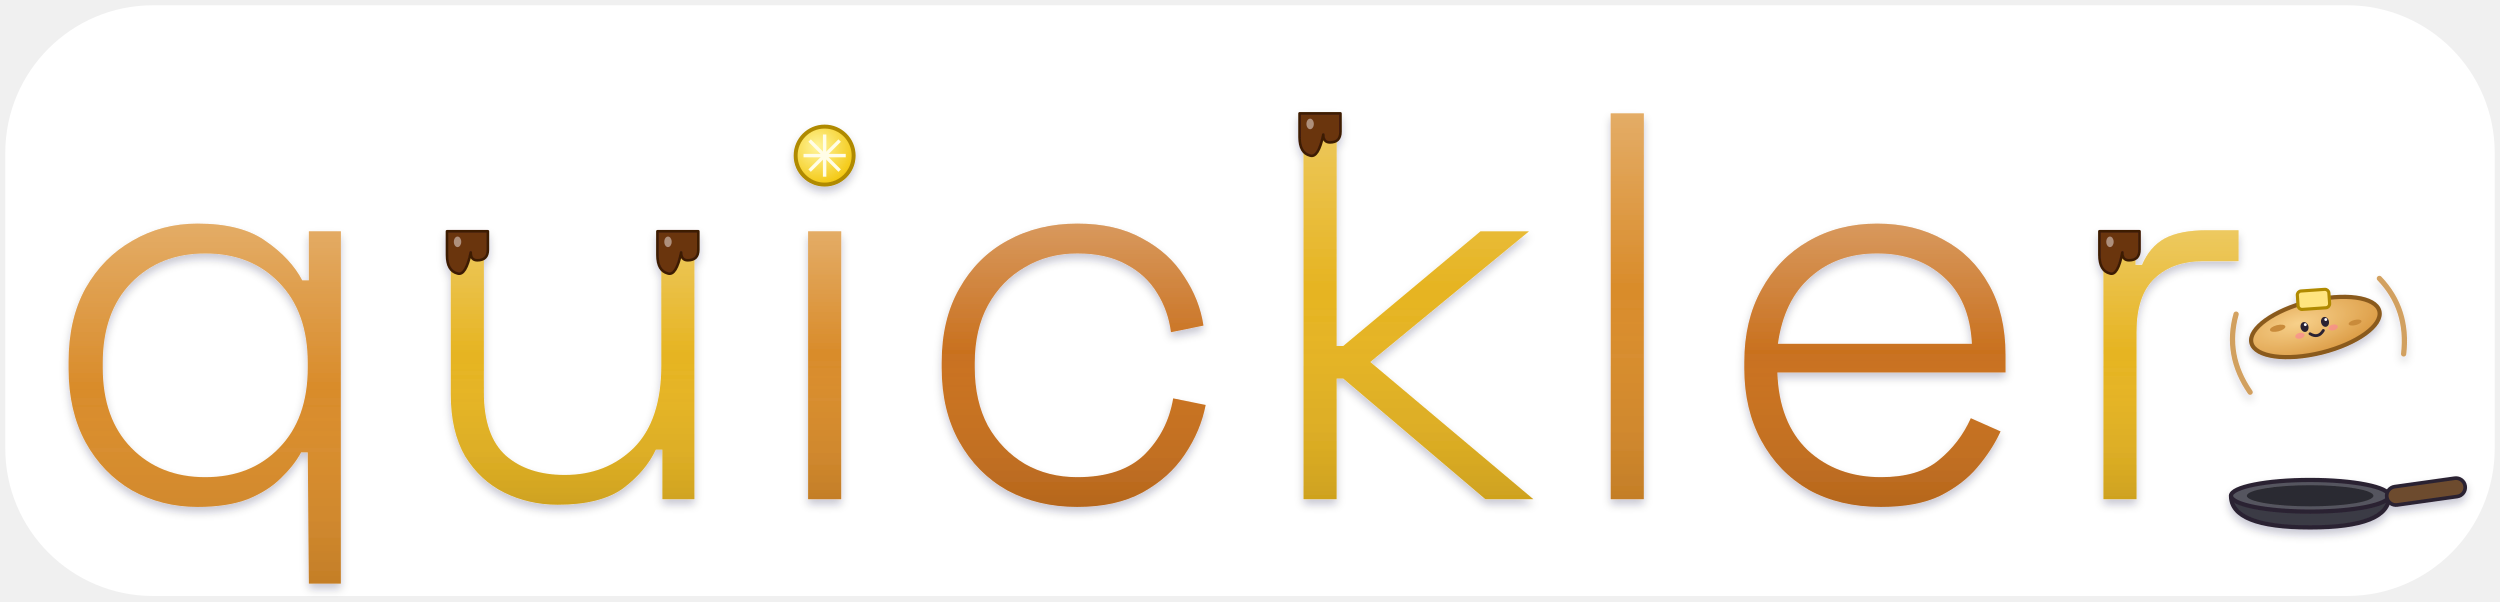
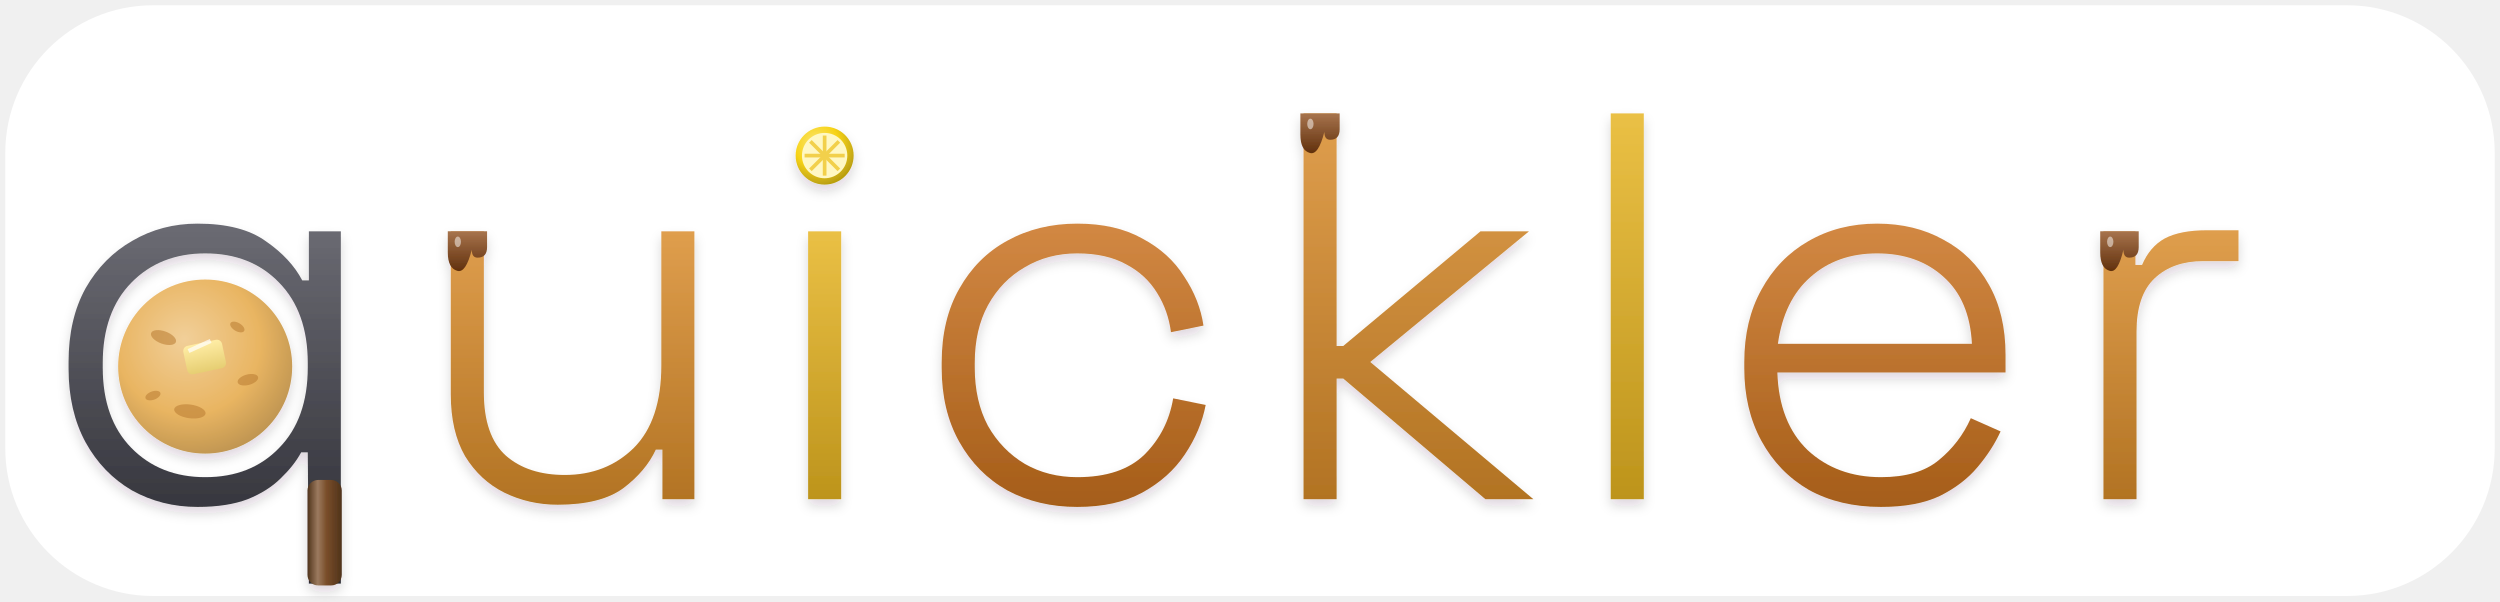
- <svg xmlns="http://www.w3.org/2000/svg" width="1896" height="456" viewBox="-12 -32 948 228" role="img" aria-label="Quickler Pancake Day logo">
+ <svg xmlns="http://www.w3.org/2000/svg" width="1896" height="456" viewBox="-12 -32 948 228" role="img" aria-label="Quickler logo">
  <defs>
-     <filter id="ds" x="-5%" y="-10%" width="110%" height="130%">
-       <feDropShadow dx="0" dy="2" stdDeviation="1.6" flood-color="#1b1030" flood-opacity=".22" />
+     <filter id="lift" x="-6%" y="-12%" width="112%" height="134%">
+       <feDropShadow dx="0" dy="2.5" stdDeviation="2.2" flood-color="#241830" flood-opacity=".16" />
    </filter>
-     <linearGradient id="shine" x1="0" y1="0" x2="0" y2="1">
-       <stop stop-color="#fff" stop-opacity=".28" />
-       <stop offset=".45" stop-color="#fff" stop-opacity="0" />
-       <stop offset="1" stop-color="#000" stop-opacity=".10" />
+     <linearGradient id="LD98C2B" x1="0" y1="0" x2="0" y2="1">
+       <stop stop-color="#DF9E4D" />
+       <stop offset="1" stop-color="#B27323" />
    </linearGradient>
-     <radialGradient id="pc" cx="0.38" cy="0.35" r=".75">
-       <stop stop-color="#F7D08A" />
-       <stop offset="1" stop-color="#D9973F" />
+     <linearGradient id="LE6B422" x1="0" y1="0" x2="0" y2="1">
+       <stop stop-color="#EAC045" />
+       <stop offset="1" stop-color="#BD941C" />
+     </linearGradient>
+     <linearGradient id="LC9711F" x1="0" y1="0" x2="0" y2="1">
+       <stop stop-color="#D28843" />
+       <stop offset="1" stop-color="#A55D19" />
+     </linearGradient>
+     <linearGradient id="pan" x1="0" y1="0" x2="0" y2="1">
+       <stop stop-color="#6B6B73" />
+       <stop offset="1" stop-color="#292930" />
+     </linearGradient>
+     <linearGradient id="handle" x1="0" y1="0" x2="1" y2="0">
+       <stop stop-color="#4F331B" />
+       <stop offset=".3" stop-color="#9B7A5F" />
+       <stop offset=".55" stop-color="#7A4E2A" />
+       <stop offset="1" stop-color="#4F331B" />
+     </linearGradient>
+     <radialGradient id="pcake" cx="0.42" cy="0.38" r="0.75" fx="0.38" fy="0.34">
+       <stop stop-color="#F1CF99" />
+       <stop offset=".55" stop-color="#E9B562" />
+       <stop offset="1" stop-color="#AF884A" />
    </radialGradient>
-     <radialGradient id="lem" cx="0.38" cy="0.35" r=".75">
-       <stop stop-color="#FFF59D" />
-       <stop offset="1" stop-color="#F2C200" />
+     <linearGradient id="butter" x1="0" y1="0" x2="0" y2="1">
+       <stop stop-color="#FFEDA5" />
+       <stop offset="1" stop-color="#E6CE72" />
+     </linearGradient>
+     <radialGradient id="lem" cx="0.38" cy="0.32" r="0.7" fx="0.34" fy="0.28">
+       <stop stop-color="#FAE574" />
+       <stop offset=".55" stop-color="#F7D317" />
+       <stop offset="1" stop-color="#B99E11" />
    </radialGradient>
+     <linearGradient id="syrup" x1="0" y1="0" x2="0" y2="1">
+       <stop stop-color="#A7744D" />
+       <stop offset="1" stop-color="#61300D" />
+     </linearGradient>
  </defs>
  <rect x="-10" y="-30" width="944" height="224" rx="56" fill="#FFFFFF" />
-   <g filter="url(#ds)">
-     <path d="M105.124 189.3L104.706 139.535H102.198C100.387 142.879 97.809 146.153 94.465 149.358C91.26 152.563 87.08 155.21 81.925 157.3C76.77 159.251 70.43 160.226 62.906 160.226C53.849 160.226 45.559 158.136 38.035 153.956C30.65 149.637 24.798 143.576 20.479 135.773C16.16 127.831 14 118.496 14 107.767V105.259C14 94.391 16.16 85.056 20.479 77.253C24.938 69.45 30.859 63.459 38.244 59.279C45.629 54.96 53.849 52.8 62.906 52.8C74.053 52.8 82.691 55.029 88.822 59.488C95.092 63.807 99.69 68.754 102.616 74.327H105.124V55.726H117.246V189.3H105.124ZM65.832 148.94C77.397 148.94 86.732 145.248 93.838 137.863C101.083 130.478 104.706 120.307 104.706 107.349V105.677C104.706 92.719 101.083 82.548 93.838 75.163C86.732 67.778 77.397 64.086 65.832 64.086C54.407 64.086 45.071 67.778 37.826 75.163C30.581 82.548 26.958 92.719 26.958 105.677V107.349C26.958 120.307 30.581 130.478 37.826 137.863C45.071 145.248 54.407 148.94 65.832 148.94Z" fill="#D98C2B" />
-     <path d="M199.484 159.39C192.239 159.39 185.481 157.857 179.211 154.792C173.081 151.727 168.134 147.129 164.372 140.998C160.75 134.728 158.938 126.925 158.938 117.59V55.726H171.478V116.754C171.478 127.761 174.265 135.773 179.838 140.789C185.412 145.666 192.866 148.104 202.201 148.104C212.651 148.104 221.36 144.69 228.326 137.863C235.293 130.896 238.776 120.446 238.776 106.513V55.726H251.316V157.3H239.194V138.49H236.686C234.178 143.924 230.068 148.801 224.355 153.12C218.643 157.3 210.352 159.39 199.484 159.39Z" fill="#E6B422" />
-     <path d="M294.439 157.3V55.726H306.979V157.3H294.439Z" fill="#D98C2B" />
-     <path d="M396.499 160.226C386.607 160.226 377.759 158.136 369.956 153.956C362.293 149.637 356.232 143.506 351.773 135.564C347.315 127.622 345.085 118.287 345.085 107.558V105.468C345.085 94.6 347.315 85.265 351.773 77.462C356.232 69.52 362.293 63.459 369.956 59.279C377.759 54.96 386.607 52.8 396.499 52.8C406.253 52.8 414.473 54.681 421.161 58.443C427.989 62.066 433.283 66.873 437.045 72.864C440.947 78.716 443.385 84.916 444.36 91.465L432.029 93.973C431.333 88.539 429.591 83.593 426.804 79.134C424.018 74.536 420.116 70.913 415.1 68.266C410.084 65.479 403.884 64.086 396.499 64.086C389.115 64.086 382.496 65.828 376.644 69.311C370.792 72.655 366.125 77.462 362.641 83.732C359.297 89.863 357.625 97.178 357.625 105.677V107.349C357.625 115.848 359.297 123.233 362.641 129.503C366.125 135.634 370.792 140.441 376.644 143.924C382.496 147.268 389.115 148.94 396.499 148.94C407.646 148.94 416.145 146.084 421.997 140.371C427.849 134.519 431.472 127.413 432.865 119.053L445.196 121.561C443.942 128.11 441.295 134.38 437.254 140.371C433.353 146.223 427.989 151.03 421.161 154.792C414.473 158.415 406.253 160.226 396.499 160.226Z" fill="#C9711F" />
-     <path d="M482.302 157.3V11H494.842V99.198H497.35L549.391 55.726H567.783L507.591 105.259L569.455 157.3H551.272L497.35 111.529H494.842V157.3H482.302Z" fill="#E6B422" />
-     <path d="M598.787 157.3V11H611.327V157.3Z" fill="#D98C2B" />
-     <path d="M701.266 160.226C690.816 160.226 681.689 158.066 673.886 153.747C666.223 149.288 660.232 143.088 655.912 135.146C651.593 127.204 649.433 118.078 649.433 107.767V105.259C649.433 94.809 651.593 85.683 655.912 77.88C660.232 69.938 666.153 63.807 673.677 59.488C681.341 55.029 690.049 52.8 699.802 52.8C709.277 52.8 717.637 54.82 724.883 58.861C732.267 62.762 738.049 68.475 742.229 75.999C746.409 83.384 748.5 92.231 748.5 102.542V109.23H661.974C662.392 121.909 666.223 131.732 673.469 138.699C680.853 145.526 690.119 148.94 701.266 148.94C710.74 148.94 718.055 146.78 723.211 142.461C728.505 138.142 732.546 132.847 735.333 126.577L746.619 131.593C744.529 136.191 741.603 140.719 737.841 145.178C734.218 149.497 729.48 153.12 723.628 156.046C717.776 158.833 710.322 160.226 701.266 160.226ZM662.182 98.362H735.75C735.193 87.355 731.64 78.925 725.091 73.073C718.543 67.082 710.113 64.086 699.802 64.086C689.631 64.086 681.201 67.082 674.513 73.073C667.825 78.925 663.715 87.355 662.182 98.362Z" fill="#C9711F" />
-     <path d="M785.63 157.3V55.726H797.752V68.475H800.26C802.21 63.877 805.067 60.533 808.829 58.443C812.73 56.353 818.094 55.308 824.922 55.308H836.835V67.012H823.459C815.795 67.012 809.665 69.172 805.067 73.491C800.469 77.81 798.17 84.568 798.17 93.764V157.3H785.63Z" fill="#E6B422" />
-     <path d="M105.124 189.3L104.706 139.535H102.198C100.387 142.879 97.809 146.153 94.465 149.358C91.26 152.563 87.08 155.21 81.925 157.3C76.77 159.251 70.43 160.226 62.906 160.226C53.849 160.226 45.559 158.136 38.035 153.956C30.65 149.637 24.798 143.576 20.479 135.773C16.16 127.831 14 118.496 14 107.767V105.259C14 94.391 16.16 85.056 20.479 77.253C24.938 69.45 30.859 63.459 38.244 59.279C45.629 54.96 53.849 52.8 62.906 52.8C74.053 52.8 82.691 55.029 88.822 59.488C95.092 63.807 99.69 68.754 102.616 74.327H105.124V55.726H117.246V189.3H105.124ZM65.832 148.94C77.397 148.94 86.732 145.248 93.838 137.863C101.083 130.478 104.706 120.307 104.706 107.349V105.677C104.706 92.719 101.083 82.548 93.838 75.163C86.732 67.778 77.397 64.086 65.832 64.086C54.407 64.086 45.071 67.778 37.826 75.163C30.581 82.548 26.958 92.719 26.958 105.677V107.349C26.958 120.307 30.581 130.478 37.826 137.863C45.071 145.248 54.407 148.94 65.832 148.94Z" fill="url(#shine)" />
-     <path d="M199.484 159.39C192.239 159.39 185.481 157.857 179.211 154.792C173.081 151.727 168.134 147.129 164.372 140.998C160.75 134.728 158.938 126.925 158.938 117.59V55.726H171.478V116.754C171.478 127.761 174.265 135.773 179.838 140.789C185.412 145.666 192.866 148.104 202.201 148.104C212.651 148.104 221.36 144.69 228.326 137.863C235.293 130.896 238.776 120.446 238.776 106.513V55.726H251.316V157.3H239.194V138.49H236.686C234.178 143.924 230.068 148.801 224.355 153.12C218.643 157.3 210.352 159.39 199.484 159.39Z" fill="url(#shine)" />
-     <path d="M294.439 157.3V55.726H306.979V157.3H294.439Z" fill="url(#shine)" />
-     <path d="M396.499 160.226C386.607 160.226 377.759 158.136 369.956 153.956C362.293 149.637 356.232 143.506 351.773 135.564C347.315 127.622 345.085 118.287 345.085 107.558V105.468C345.085 94.6 347.315 85.265 351.773 77.462C356.232 69.52 362.293 63.459 369.956 59.279C377.759 54.96 386.607 52.8 396.499 52.8C406.253 52.8 414.473 54.681 421.161 58.443C427.989 62.066 433.283 66.873 437.045 72.864C440.947 78.716 443.385 84.916 444.36 91.465L432.029 93.973C431.333 88.539 429.591 83.593 426.804 79.134C424.018 74.536 420.116 70.913 415.1 68.266C410.084 65.479 403.884 64.086 396.499 64.086C389.115 64.086 382.496 65.828 376.644 69.311C370.792 72.655 366.125 77.462 362.641 83.732C359.297 89.863 357.625 97.178 357.625 105.677V107.349C357.625 115.848 359.297 123.233 362.641 129.503C366.125 135.634 370.792 140.441 376.644 143.924C382.496 147.268 389.115 148.94 396.499 148.94C407.646 148.94 416.145 146.084 421.997 140.371C427.849 134.519 431.472 127.413 432.865 119.053L445.196 121.561C443.942 128.11 441.295 134.38 437.254 140.371C433.353 146.223 427.989 151.03 421.161 154.792C414.473 158.415 406.253 160.226 396.499 160.226Z" fill="url(#shine)" />
-     <path d="M482.302 157.3V11H494.842V99.198H497.35L549.391 55.726H567.783L507.591 105.259L569.455 157.3H551.272L497.35 111.529H494.842V157.3H482.302Z" fill="url(#shine)" />
-     <path d="M598.787 157.3V11H611.327V157.3Z" fill="url(#shine)" />
-     <path d="M701.266 160.226C690.816 160.226 681.689 158.066 673.886 153.747C666.223 149.288 660.232 143.088 655.912 135.146C651.593 127.204 649.433 118.078 649.433 107.767V105.259C649.433 94.809 651.593 85.683 655.912 77.88C660.232 69.938 666.153 63.807 673.677 59.488C681.341 55.029 690.049 52.8 699.802 52.8C709.277 52.8 717.637 54.82 724.883 58.861C732.267 62.762 738.049 68.475 742.229 75.999C746.409 83.384 748.5 92.231 748.5 102.542V109.23H661.974C662.392 121.909 666.223 131.732 673.469 138.699C680.853 145.526 690.119 148.94 701.266 148.94C710.74 148.94 718.055 146.78 723.211 142.461C728.505 138.142 732.546 132.847 735.333 126.577L746.619 131.593C744.529 136.191 741.603 140.719 737.841 145.178C734.218 149.497 729.48 153.12 723.628 156.046C717.776 158.833 710.322 160.226 701.266 160.226ZM662.182 98.362H735.75C735.193 87.355 731.64 78.925 725.091 73.073C718.543 67.082 710.113 64.086 699.802 64.086C689.631 64.086 681.201 67.082 674.513 73.073C667.825 78.925 663.715 87.355 662.182 98.362Z" fill="url(#shine)" />
-     <path d="M785.63 157.3V55.726H797.752V68.475H800.26C802.21 63.877 805.067 60.533 808.829 58.443C812.73 56.353 818.094 55.308 824.922 55.308H836.835V67.012H823.459C815.795 67.012 809.665 69.172 805.067 73.491C800.469 77.81 798.17 84.568 798.17 93.764V157.3H785.63Z" fill="url(#shine)" />
-     <path d="M157.5 55.7 H173.0 V62.7 Q173.0 66.7 169.0 66.7 Q166.5 66.7 166.5 63.7 Q164.625 72.7 161.5 71.7 Q157.5 70.7 157.5 64.7Z" fill="#6B3410" stroke="#3E1C06" stroke-width="1" stroke-linejoin="round" stroke-linecap="round" />
-     <ellipse cx="161.5" cy="59.7" rx="1.4" ry="2" fill="#fff" opacity=".45" />
-     <path d="M237.3 55.7 H252.8 V62.7 Q252.8 66.7 248.8 66.7 Q246.3 66.7 246.3 63.7 Q244.425 72.7 241.3 71.7 Q237.3 70.7 237.3 64.7Z" fill="#6B3410" stroke="#3E1C06" stroke-width="1" stroke-linejoin="round" stroke-linecap="round" />
-     <ellipse cx="241.3" cy="59.7" rx="1.4" ry="2" fill="#fff" opacity=".45" />
-     <path d="M480.8 11 H496.3 V18 Q496.3 22 492.3 22 Q489.8 22 489.8 19 Q487.925 28 484.8 27 Q480.8 26 480.8 20Z" fill="#6B3410" stroke="#3E1C06" stroke-width="1" stroke-linejoin="round" stroke-linecap="round" />
-     <ellipse cx="484.8" cy="15" rx="1.4" ry="2" fill="#fff" opacity=".45" />
-     <path d="M784.1 55.7 H799.3 V62.7 Q799.3 66.7 795.3 66.7 Q792.8 66.7 792.8 63.7 Q791.09 72.7 788.1 71.7 Q784.1 70.7 784.1 64.7Z" fill="#6B3410" stroke="#3E1C06" stroke-width="1" stroke-linejoin="round" stroke-linecap="round" />
-     <ellipse cx="788.1" cy="59.7" rx="1.4" ry="2" fill="#fff" opacity=".45" />
-     <circle cx="300.7" cy="27" r="11" fill="url(#lem)" stroke="#B08A00" stroke-width="1.5" stroke-linejoin="round" stroke-linecap="round" />
-     <path d="M300.7 27 L308.7 27.0" stroke="#FFFDE7" stroke-width="1.3" />
-     <path d="M300.7 27 L306.4 32.7" stroke="#FFFDE7" stroke-width="1.3" />
-     <path d="M300.7 27 L300.7 35.0" stroke="#FFFDE7" stroke-width="1.3" />
-     <path d="M300.7 27 L295.0 32.7" stroke="#FFFDE7" stroke-width="1.3" />
-     <path d="M300.7 27 L292.7 27.0" stroke="#FFFDE7" stroke-width="1.3" />
-     <path d="M300.7 27 L295.0 21.3" stroke="#FFFDE7" stroke-width="1.3" />
-     <path d="M300.7 27 L300.7 19.0" stroke="#FFFDE7" stroke-width="1.3" />
-     <path d="M300.7 27 L306.4 21.3" stroke="#FFFDE7" stroke-width="1.3" />
-     <g transform="translate(866 92) rotate(-14)">
-       <path d="M-30 18 Q-36 2 -28 -12 M30 18 Q36 2 28 -12" stroke="#C98B3A" stroke-width="2" fill="none" stroke-linecap="round" opacity=".8" />
-       <ellipse rx="25" ry="10" fill="url(#pc)" stroke="#8A5A1E" stroke-width="1.6" stroke-linejoin="round" stroke-linecap="round" />
-       <ellipse cx="-4.0" cy="-1.0" rx="1.5" ry="1.9" fill="#2B2233" />
-       <ellipse cx="4.0" cy="-1.0" rx="1.5" ry="1.9" fill="#2B2233" />
-       <circle cx="-3.5" cy="-1.8" r="0.55" fill="#fff" />
-       <circle cx="4.5" cy="-1.8" r="0.55" fill="#fff" />
-       <path d="M-2.6 2.0 Q0.0 4.6 2.6 2.0" fill="none" stroke="#2B2233" stroke-width="1.10" stroke-linecap="round" />
-       <ellipse cx="-6.5" cy="1.8" rx="1.8" ry="1.1" fill="#FF7A9A" opacity=".55" />
-       <ellipse cx="6.5" cy="1.8" rx="1.8" ry="1.1" fill="#FF7A9A" opacity=".55" />
-       <ellipse cx="-14" cy="-3" rx="3" ry="1.2" fill="#C98B3A" />
-       <ellipse cx="15" cy="2" rx="2.5" ry="1" fill="#C98B3A" />
-       <rect x="-6" y="-14" width="12" height="7" rx="1.5" fill="#FFE57F" stroke="#B08A00" stroke-width="1.2" stroke-linejoin="round" stroke-linecap="round" transform="rotate(10)" />
-     </g>
-     <g transform="translate(864 156)">
-       <path d="M-30 0 Q-30 12 0 12 Q30 12 30 0Z" fill="#3A3A44" stroke="#2B2233" stroke-width="1.6" stroke-linejoin="round" stroke-linecap="round" />
-       <ellipse cx="0" cy="0" rx="30" ry="6" fill="#55555F" stroke="#2B2233" stroke-width="1.6" stroke-linejoin="round" stroke-linecap="round" />
-       <ellipse cx="0" cy="0" rx="24" ry="4" fill="#2A2A30" />
-       <rect x="29" y="-3" width="30" height="7" rx="3.5" fill="#6D4C2E" stroke="#2B2233" stroke-width="1.4" stroke-linejoin="round" stroke-linecap="round" transform="rotate(-8 29 0)" />
-     </g>
+   <g filter="url(#lift)">
+     <path d="M199.484 159.39C192.239 159.39 185.481 157.857 179.211 154.792C173.081 151.727 168.134 147.129 164.372 140.998C160.75 134.728 158.938 126.925 158.938 117.59V55.726H171.478V116.754C171.478 127.761 174.265 135.773 179.838 140.789C185.412 145.666 192.866 148.104 202.201 148.104C212.651 148.104 221.36 144.69 228.326 137.863C235.293 130.896 238.776 120.446 238.776 106.513V55.726H251.316V157.3H239.194V138.49H236.686C234.178 143.924 230.068 148.801 224.355 153.12C218.643 157.3 210.352 159.39 199.484 159.39Z" fill="url(#LD98C2B)" />
+     <path d="M294.439 157.3V55.726H306.979V157.3H294.439Z" fill="url(#LE6B422)" />
+     <path d="M396.499 160.226C386.607 160.226 377.759 158.136 369.956 153.956C362.293 149.637 356.232 143.506 351.773 135.564C347.315 127.622 345.085 118.287 345.085 107.558V105.468C345.085 94.6 347.315 85.265 351.773 77.462C356.232 69.52 362.293 63.459 369.956 59.279C377.759 54.96 386.607 52.8 396.499 52.8C406.253 52.8 414.473 54.681 421.161 58.443C427.989 62.066 433.283 66.873 437.045 72.864C440.947 78.716 443.385 84.916 444.36 91.465L432.029 93.973C431.333 88.539 429.591 83.593 426.804 79.134C424.018 74.536 420.116 70.913 415.1 68.266C410.084 65.479 403.884 64.086 396.499 64.086C389.115 64.086 382.496 65.828 376.644 69.311C370.792 72.655 366.125 77.462 362.641 83.732C359.297 89.863 357.625 97.178 357.625 105.677V107.349C357.625 115.848 359.297 123.233 362.641 129.503C366.125 135.634 370.792 140.441 376.644 143.924C382.496 147.268 389.115 148.94 396.499 148.94C407.646 148.94 416.145 146.084 421.997 140.371C427.849 134.519 431.472 127.413 432.865 119.053L445.196 121.561C443.942 128.11 441.295 134.38 437.254 140.371C433.353 146.223 427.989 151.03 421.161 154.792C414.473 158.415 406.253 160.226 396.499 160.226Z" fill="url(#LC9711F)" />
+     <path d="M482.302 157.3V11H494.842V99.198H497.35L549.391 55.726H567.783L507.591 105.259L569.455 157.3H551.272L497.35 111.529H494.842V157.3H482.302Z" fill="url(#LD98C2B)" />
+     <path d="M598.787 157.3V11H611.327V157.3Z" fill="url(#LE6B422)" />
+     <path d="M701.266 160.226C690.816 160.226 681.689 158.066 673.886 153.747C666.223 149.288 660.232 143.088 655.912 135.146C651.593 127.204 649.433 118.078 649.433 107.767V105.259C649.433 94.809 651.593 85.683 655.912 77.88C660.232 69.938 666.153 63.807 673.677 59.488C681.341 55.029 690.049 52.8 699.802 52.8C709.277 52.8 717.637 54.82 724.883 58.861C732.267 62.762 738.049 68.475 742.229 75.999C746.409 83.384 748.5 92.231 748.5 102.542V109.23H661.974C662.392 121.909 666.223 131.732 673.469 138.699C680.853 145.526 690.119 148.94 701.266 148.94C710.74 148.94 718.055 146.78 723.211 142.461C728.505 138.142 732.546 132.847 735.333 126.577L746.619 131.593C744.529 136.191 741.603 140.719 737.841 145.178C734.218 149.497 729.48 153.12 723.628 156.046C717.776 158.833 710.322 160.226 701.266 160.226ZM662.182 98.362H735.75C735.193 87.355 731.64 78.925 725.091 73.073C718.543 67.082 710.113 64.086 699.802 64.086C689.631 64.086 681.201 67.082 674.513 73.073C667.825 78.925 663.715 87.355 662.182 98.362Z" fill="url(#LC9711F)" />
+     <path d="M785.63 157.3V55.726H797.752V68.475H800.26C802.21 63.877 805.067 60.533 808.829 58.443C812.73 56.353 818.094 55.308 824.922 55.308H836.835V67.012H823.459C815.795 67.012 809.665 69.172 805.067 73.491C800.469 77.81 798.17 84.568 798.17 93.764V157.3H785.63Z" fill="url(#LD98C2B)" />
+     <path d="M105.124 189.3L104.706 139.535H102.198C100.387 142.879 97.809 146.153 94.465 149.358C91.26 152.563 87.08 155.21 81.925 157.3C76.77 159.251 70.43 160.226 62.906 160.226C53.849 160.226 45.559 158.136 38.035 153.956C30.65 149.637 24.798 143.576 20.479 135.773C16.16 127.831 14 118.496 14 107.767V105.259C14 94.391 16.16 85.056 20.479 77.253C24.938 69.45 30.859 63.459 38.244 59.279C45.629 54.96 53.849 52.8 62.906 52.8C74.053 52.8 82.691 55.029 88.822 59.488C95.092 63.807 99.69 68.754 102.616 74.327H105.124V55.726H117.246V189.3H105.124ZM65.832 148.94C77.397 148.94 86.732 145.248 93.838 137.863C101.083 130.478 104.706 120.307 104.706 107.349V105.677C104.706 92.719 101.083 82.548 93.838 75.163C86.732 67.778 77.397 64.086 65.832 64.086C54.407 64.086 45.071 67.778 37.826 75.163C30.581 82.548 26.958 92.719 26.958 105.677V107.349C26.958 120.307 30.581 130.478 37.826 137.863C45.071 145.248 54.407 148.94 65.832 148.94Z" fill="url(#pan)" />
+     <rect x="104.6" y="150" width="13" height="40" rx="4" fill="url(#handle)" />
+     <circle cx="65.8" cy="107" r="33" fill="url(#pcake)" />
+     <ellipse cx="50" cy="96" rx="5" ry="2.4" fill="#B87A30" opacity=".55" transform="rotate(20 50 96)" />
+     <ellipse cx="82" cy="112" rx="4" ry="2" fill="#B87A30" opacity=".55" transform="rotate(-15 82 112)" />
+     <ellipse cx="60" cy="124" rx="6" ry="2.6" fill="#B87A30" opacity=".55" transform="rotate(8 60 124)" />
+     <ellipse cx="78" cy="92" rx="3" ry="1.6" fill="#B87A30" opacity=".55" transform="rotate(30 78 92)" />
+     <ellipse cx="46" cy="118" rx="3" ry="1.6" fill="#B87A30" opacity=".55" transform="rotate(-20 46 118)" />
+     <rect x="58" y="98" width="15" height="11" rx="2" fill="url(#butter)" transform="rotate(-12 65 103)" />
+     <path d="M60 100 l9 -2" stroke="#fff" stroke-width="1.6" opacity=".7" transform="rotate(-12 65 103)" />
+     <circle cx="300.7" cy="27" r="11" fill="url(#lem)" />
+     <circle cx="300.7" cy="27" r="8.6" fill="#FFF8C4" />
+     <path d="M300.7 27 L308.3 27.0" stroke="#F2D04B" stroke-width="1.4" />
+     <path d="M300.7 27 L306.1 32.4" stroke="#F2D04B" stroke-width="1.4" />
+     <path d="M300.7 27 L300.7 34.6" stroke="#F2D04B" stroke-width="1.4" />
+     <path d="M300.7 27 L295.3 32.4" stroke="#F2D04B" stroke-width="1.4" />
+     <path d="M300.7 27 L293.1 27.0" stroke="#F2D04B" stroke-width="1.4" />
+     <path d="M300.7 27 L295.3 21.6" stroke="#F2D04B" stroke-width="1.4" />
+     <path d="M300.7 27 L300.7 19.4" stroke="#F2D04B" stroke-width="1.4" />
+     <path d="M300.7 27 L306.1 21.6" stroke="#F2D04B" stroke-width="1.4" />
+     <path d="M157.8 55.7 H172.7 V61.7 Q172.7 65.7 169.1 65.7 Q166.9 65.7 166.9 62.7 Q164.625 71.7 161.4 70.7 Q157.8 69.7 157.8 63.7Z" fill="url(#syrup)" />
+     <ellipse cx="161.6" cy="59.7" rx="1.2" ry="2" fill="#fff" opacity=".5" />
+     <path d="M481.1 11 H496.0 V17 Q496.0 21 492.4 21 Q490.2 21 490.2 18 Q487.925 27 484.7 26 Q481.1 25 481.1 19Z" fill="url(#syrup)" />
+     <ellipse cx="484.9" cy="15" rx="1.2" ry="2" fill="#fff" opacity=".5" />
+     <path d="M784.4 55.7 H799.0 V61.7 Q799.0 65.7 795.4 65.7 Q793.2 65.7 793.2 62.7 Q791.09 71.7 788.0 70.7 Q784.4 69.7 784.4 63.7Z" fill="url(#syrup)" />
+     <ellipse cx="788.2" cy="59.7" rx="1.2" ry="2" fill="#fff" opacity=".5" />
  </g>
</svg>
